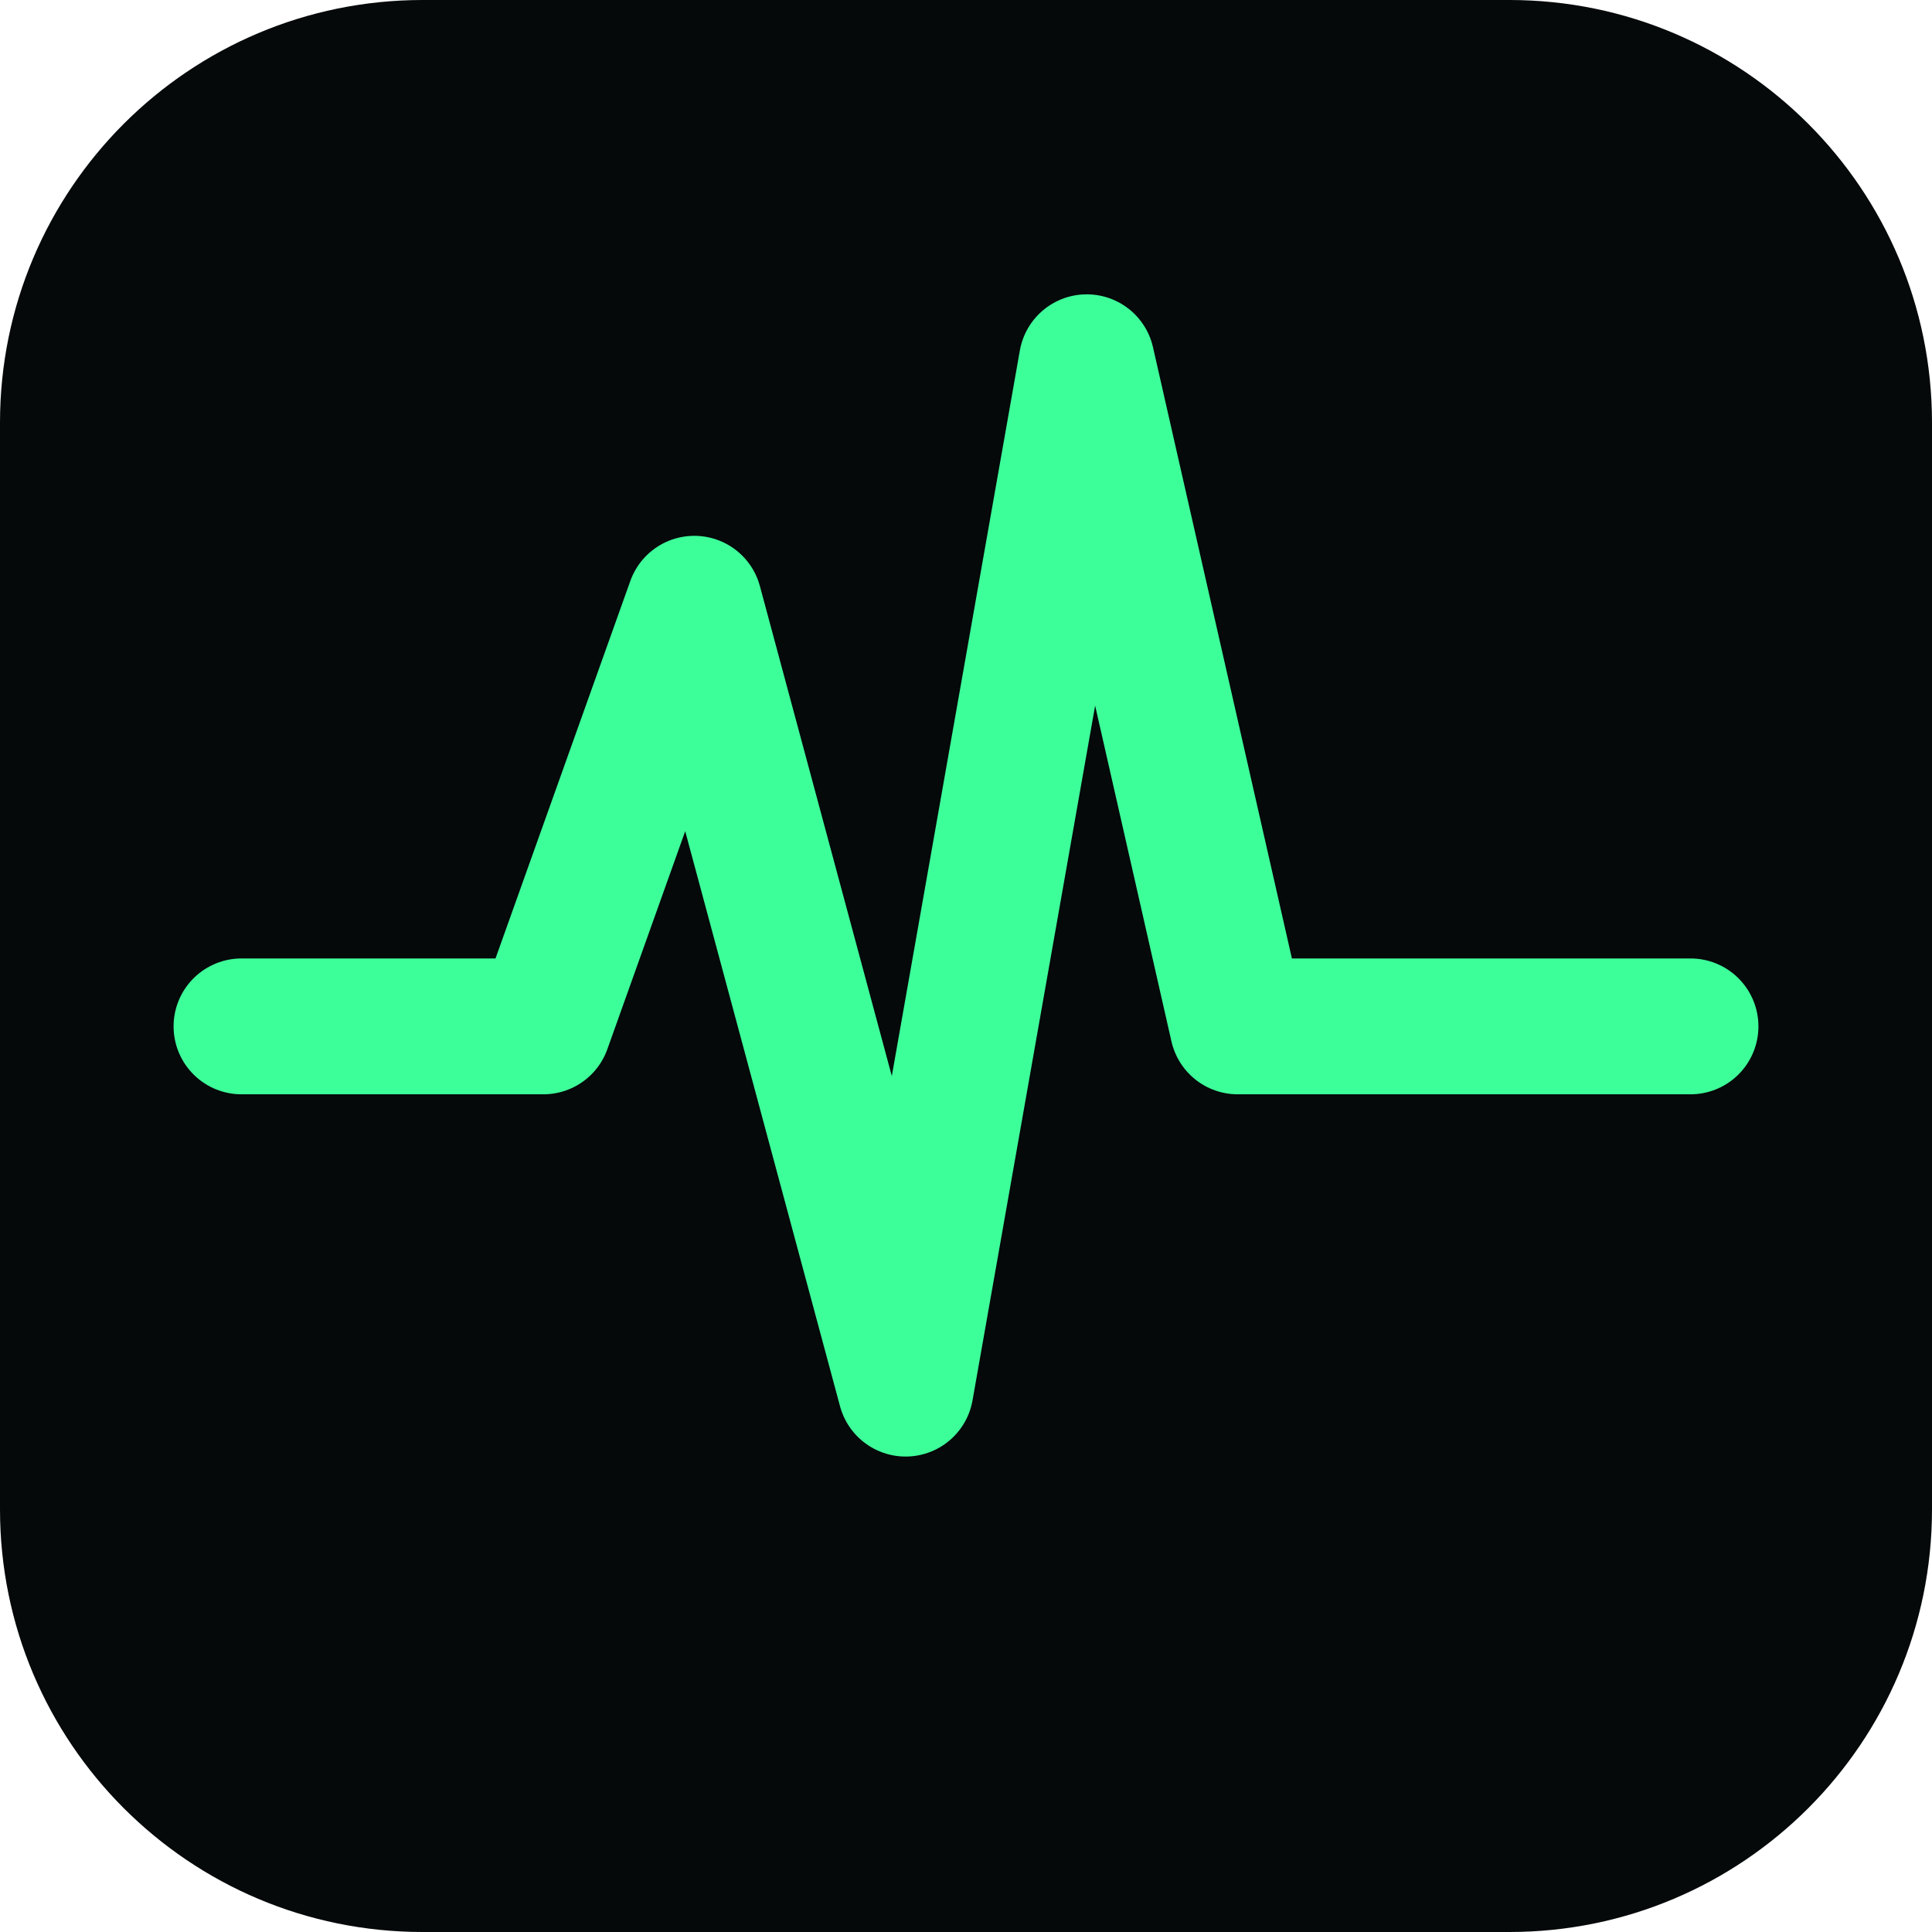
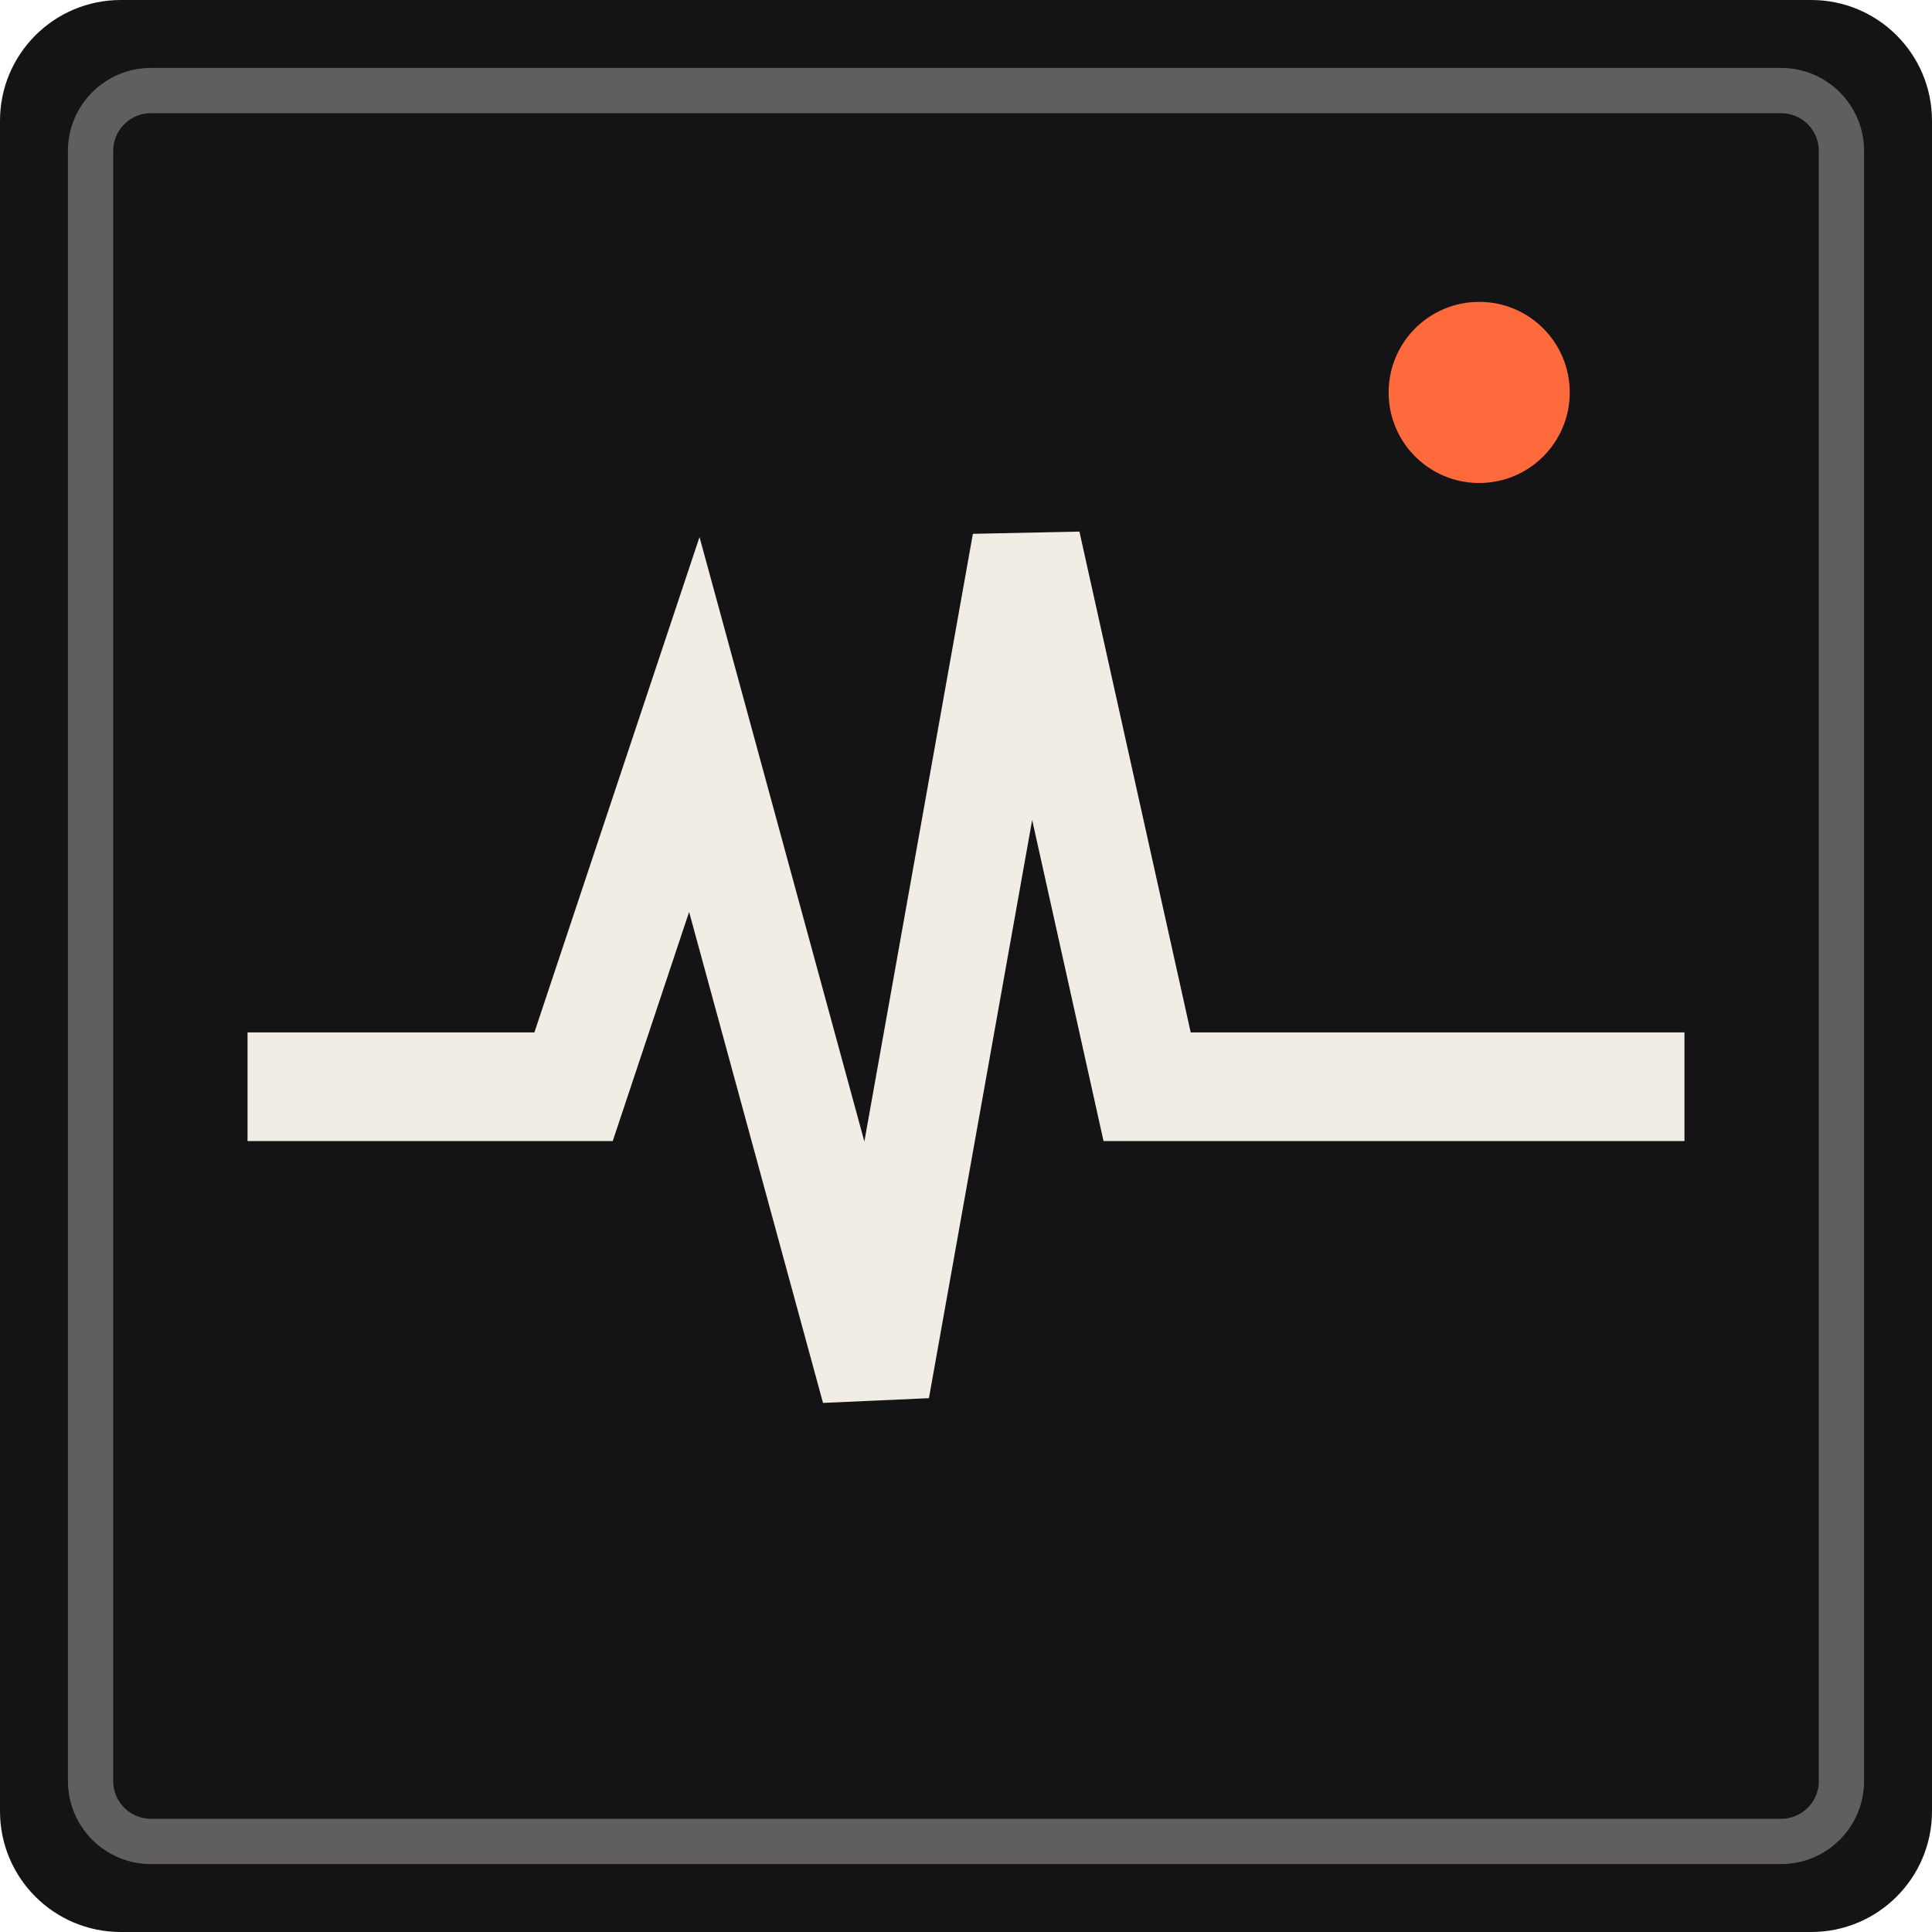
<svg xmlns="http://www.w3.org/2000/svg" viewBox="0 0 64 64">
-   <rect width="64" height="64" rx="14" fill="#05090a" />
-   <path d="M8 34h10l5-14 7 26 6-34 5 22h5 10" fill="none" stroke="#3dff9a" stroke-width="4.5" stroke-linecap="round" stroke-linejoin="round" />
+   <rect width="64" height="64" rx="4" fill="#141416" />
+   <rect x="3" y="3" width="58" height="58" rx="2" fill="none" stroke="#edeae4" stroke-opacity=".35" stroke-width="1.5" />
+   <path d="M10 36h9l4-12 6 22 5-28 4 18h6 10" fill="none" stroke="#f2ede4" stroke-width="3.6" stroke-linecap="square" stroke-linejoin="miter" />
+   <rect x="46" y="10" width="6" height="6" rx="3" fill="#ff6a3d" />
</svg>
